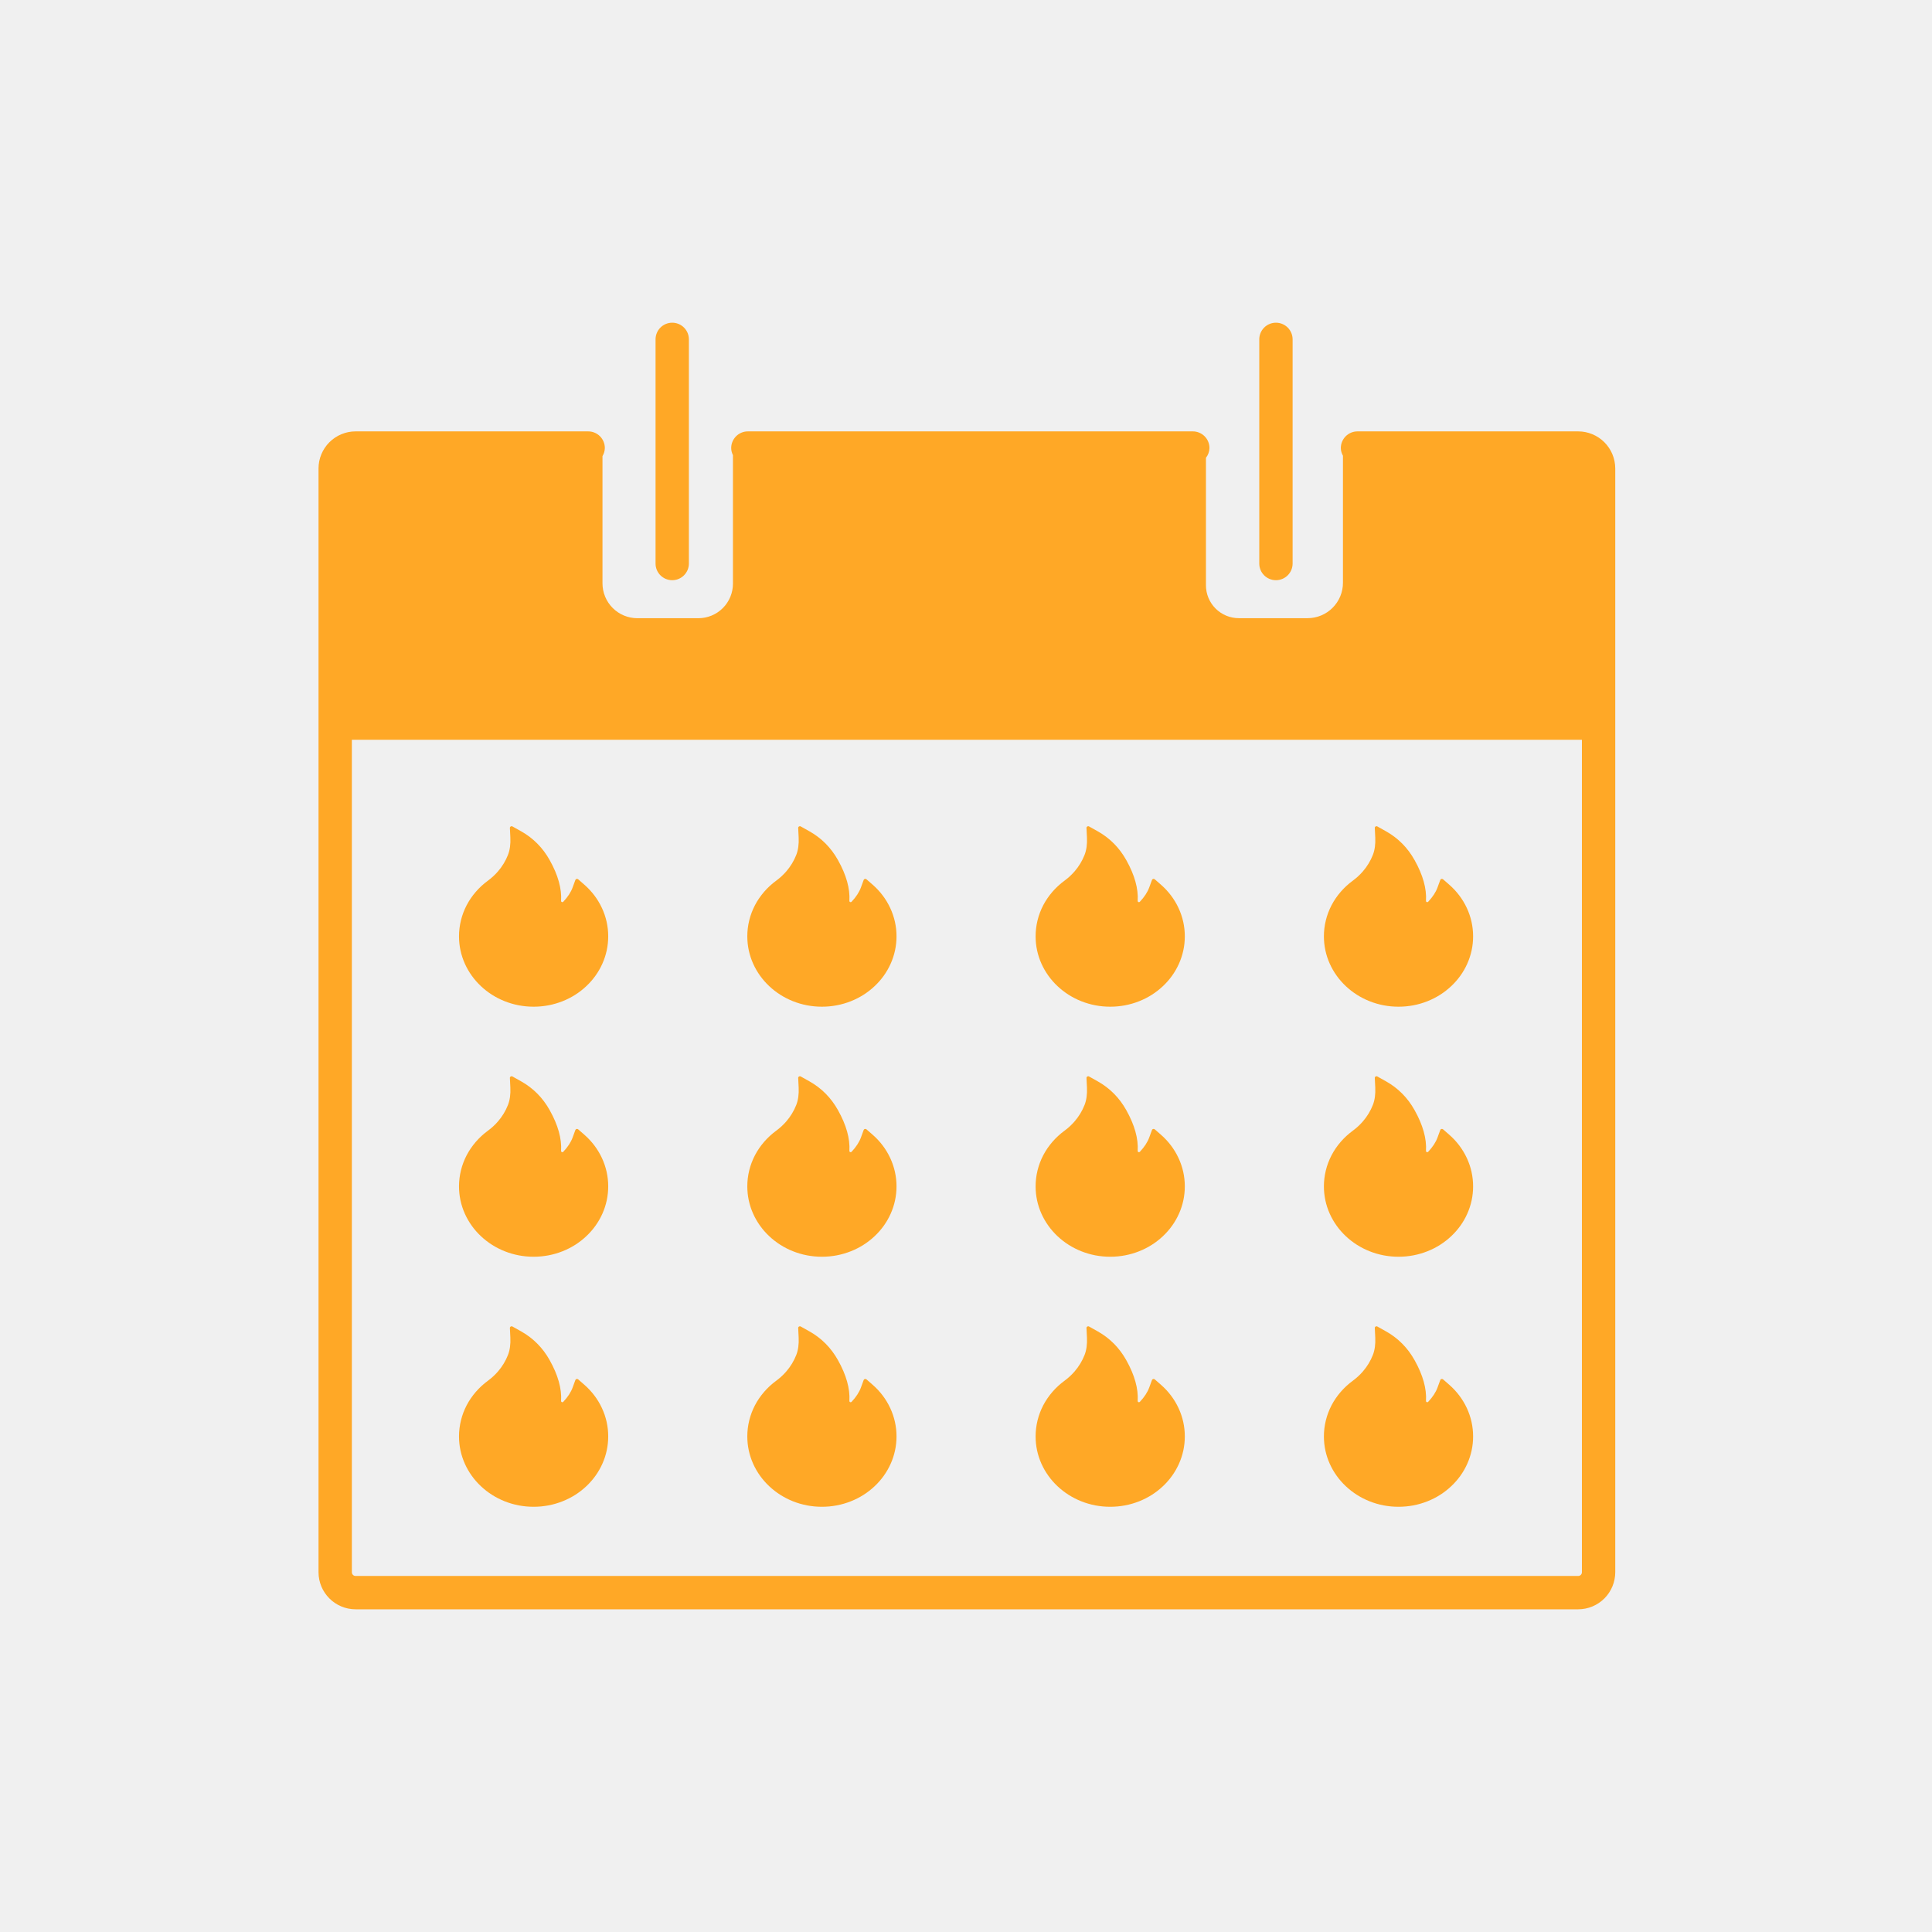
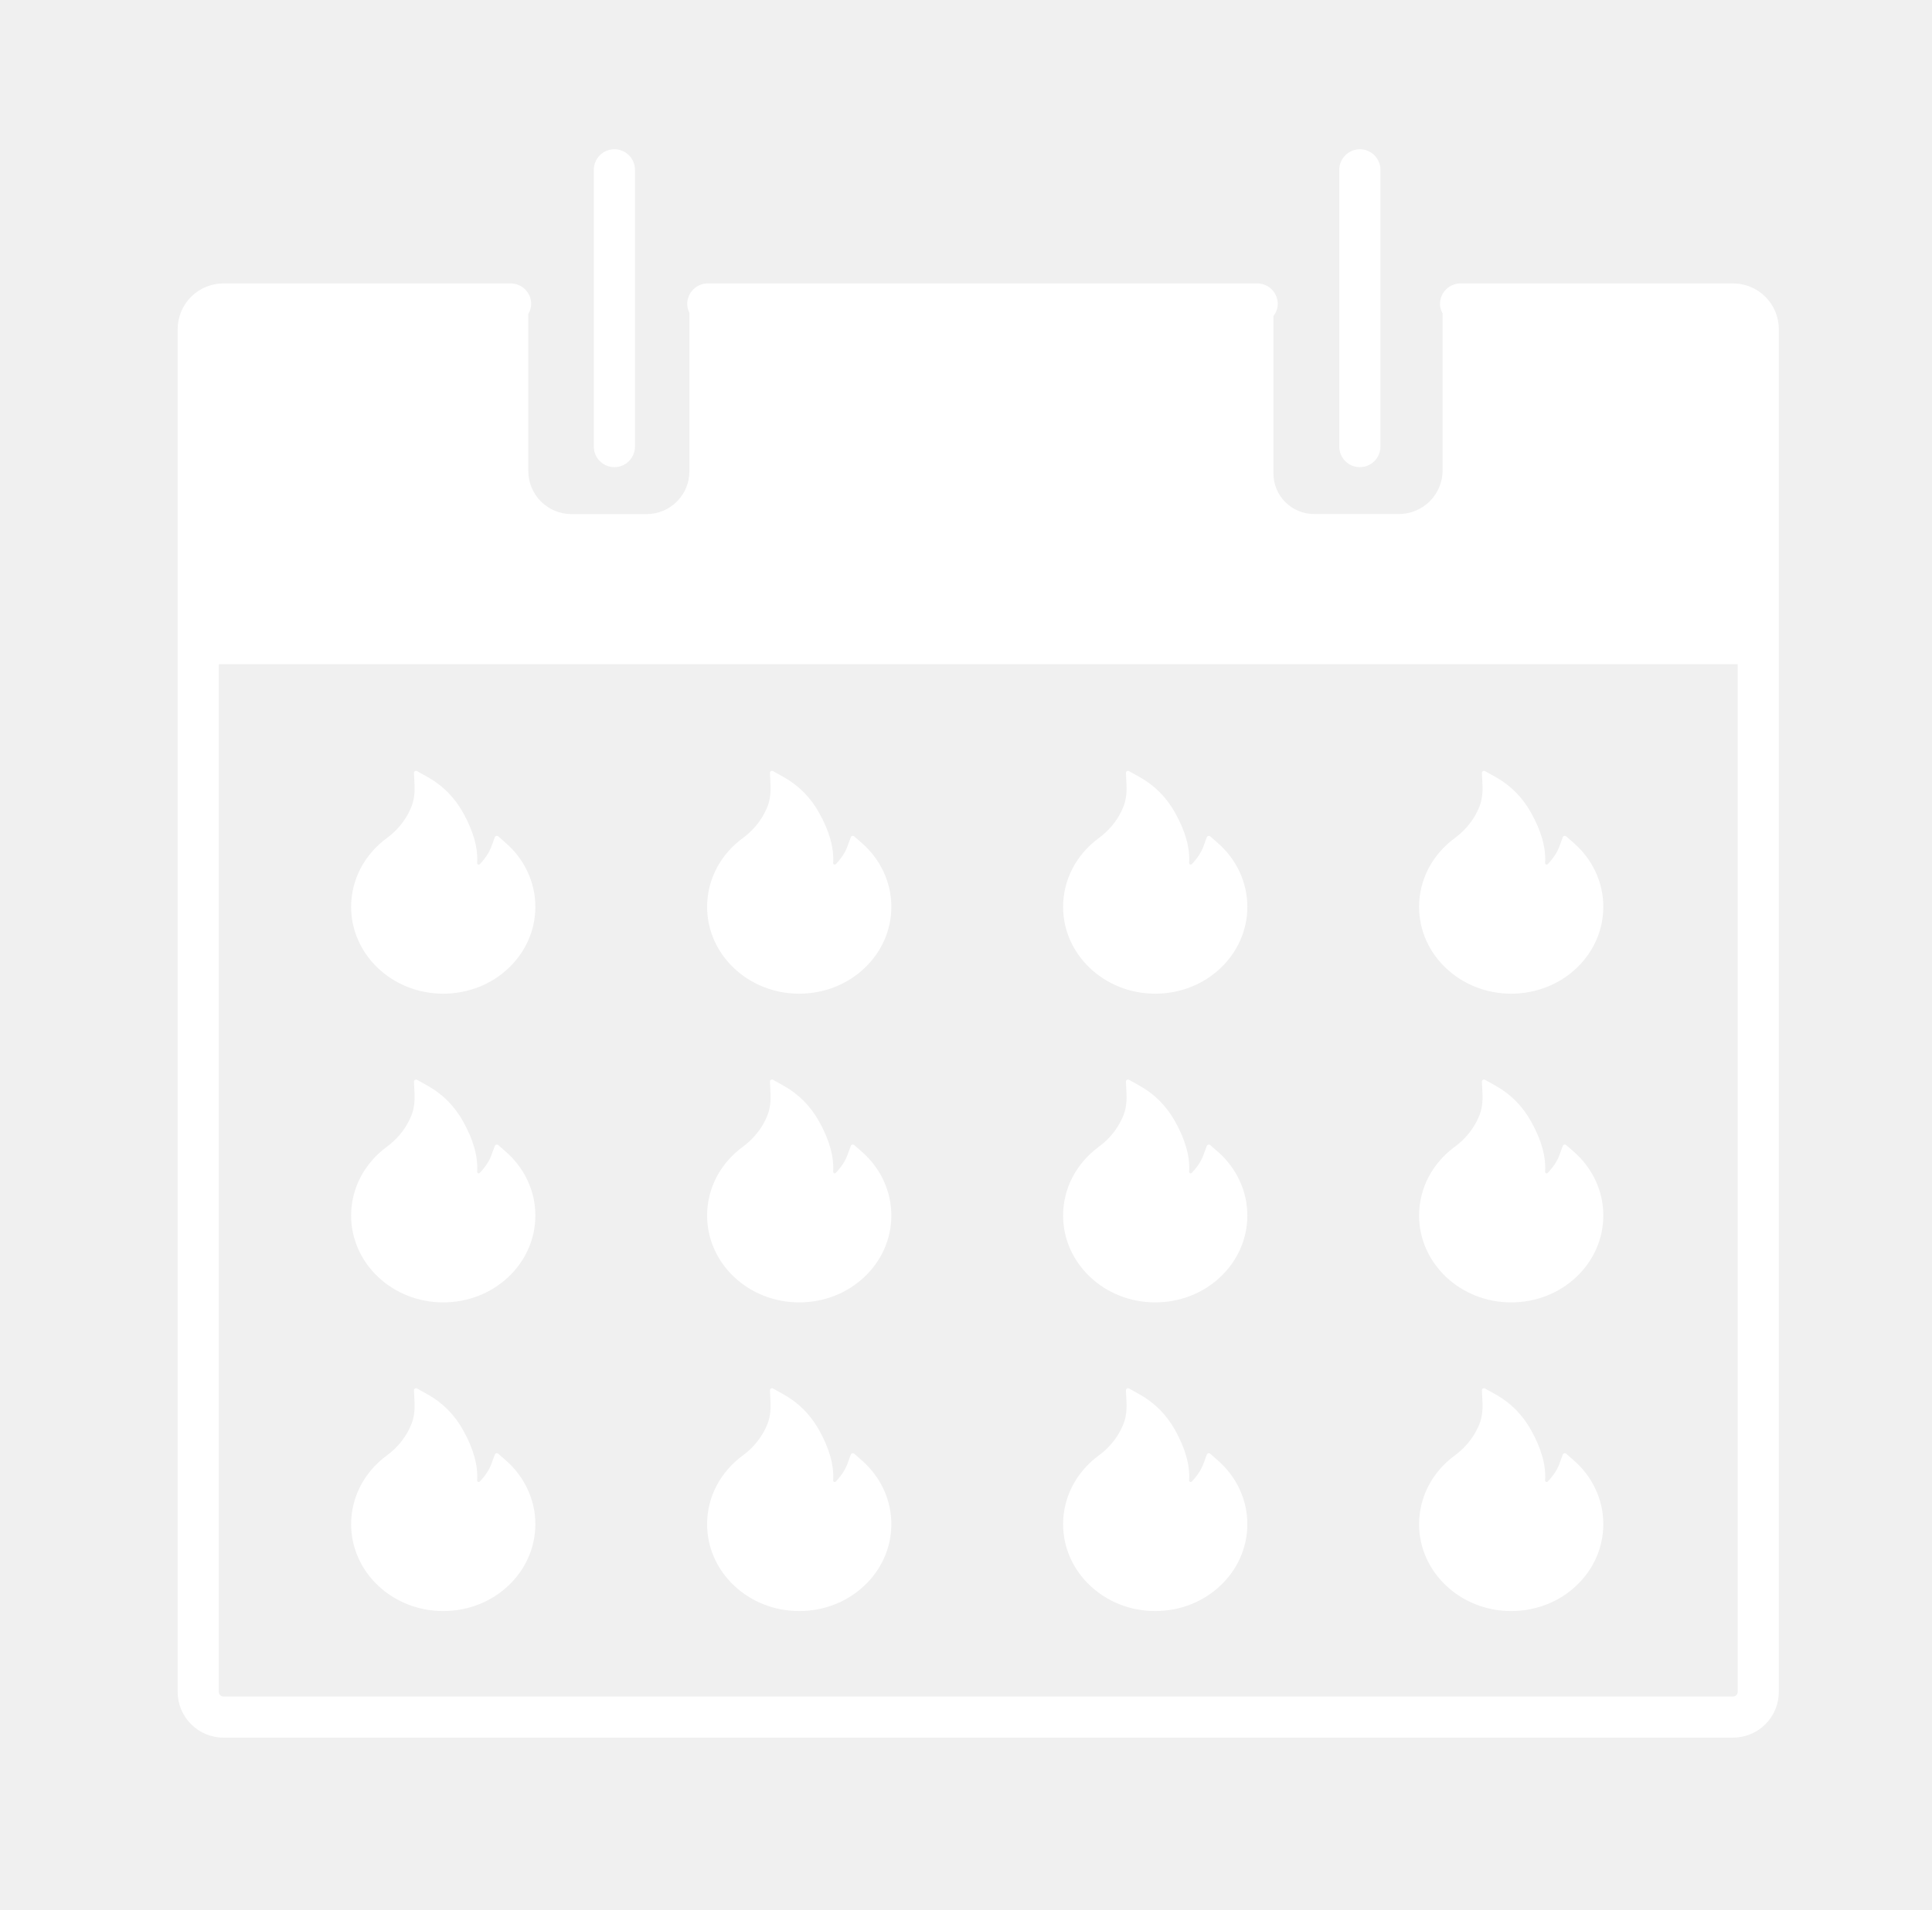
- <svg xmlns="http://www.w3.org/2000/svg" width="1389" height="1389" viewBox="0 0 1389 1389" fill="none">
-   <path d="M432.715 652.725C429.757 646.388 425.457 640.7 420.083 636.017L415.649 632.144C415.499 632.016 415.317 631.926 415.121 631.88C414.925 631.834 414.721 631.835 414.525 631.882C414.329 631.93 414.149 632.022 414 632.151C413.85 632.28 413.736 632.442 413.668 632.623L411.687 638.033C410.453 641.427 408.183 644.893 404.968 648.301C404.754 648.519 404.511 648.577 404.343 648.591C404.175 648.606 403.916 648.577 403.688 648.374C403.474 648.2 403.368 647.939 403.383 647.678C403.947 638.946 401.204 629.098 395.201 618.38C390.233 609.475 383.331 602.528 374.706 597.684L368.413 594.159C367.591 593.695 366.539 594.304 366.585 595.218L366.92 602.18C367.149 606.937 366.57 611.143 365.198 614.638C363.522 618.917 361.115 622.891 358.037 626.459C355.895 628.938 353.467 631.181 350.799 633.145C344.373 637.847 339.149 643.871 335.516 650.767C331.892 657.723 330.004 665.381 330 673.146C330 679.992 331.417 686.62 334.221 692.871C336.928 698.889 340.835 704.351 345.725 708.955C350.662 713.596 356.391 717.251 362.776 719.789C369.389 722.429 376.398 723.763 383.635 723.763C390.873 723.763 397.882 722.429 404.495 719.804C410.864 717.281 416.655 713.601 421.546 708.97C426.483 704.329 430.353 698.904 433.05 692.885C435.85 686.651 437.286 679.94 437.271 673.16C437.271 666.083 435.747 659.208 432.715 652.725V652.725Z" fill="#FFA826" />
-   <path d="M639.986 652.725C637.028 646.388 632.728 640.7 627.354 636.017L622.92 632.144C622.77 632.016 622.588 631.926 622.392 631.88C622.196 631.834 621.992 631.835 621.796 631.882C621.6 631.93 621.42 632.022 621.271 632.151C621.121 632.28 621.007 632.442 620.939 632.623L618.958 638.033C617.724 641.427 615.454 644.893 612.239 648.301C612.025 648.519 611.782 648.577 611.614 648.591C611.446 648.606 611.187 648.577 610.959 648.374C610.745 648.2 610.639 647.939 610.654 647.678C611.218 638.946 608.475 629.098 602.472 618.38C597.504 609.475 590.602 602.528 581.977 597.684L575.684 594.159C574.862 593.695 573.81 594.304 573.856 595.218L574.191 602.18C574.42 606.937 573.841 611.143 572.469 614.638C570.793 618.917 568.386 622.891 565.308 626.459C563.166 628.938 560.738 631.181 558.07 633.145C551.644 637.847 546.42 643.871 542.787 650.767C539.163 657.723 537.275 665.381 537.271 673.146C537.271 679.992 538.688 686.62 541.492 692.871C544.199 698.889 548.106 704.351 552.996 708.955C557.933 713.596 563.662 717.251 570.047 719.789C576.66 722.429 583.669 723.763 590.906 723.763C598.144 723.763 605.153 722.429 611.766 719.804C618.135 717.281 623.926 713.601 628.817 708.97C633.754 704.329 637.624 698.904 640.321 692.885C643.121 686.651 644.557 679.94 644.542 673.16C644.542 666.083 643.018 659.208 639.986 652.725V652.725Z" fill="#FFA826" />
-   <path d="M847.257 652.725C844.299 646.388 839.999 640.7 834.625 636.017L830.191 632.144C830.041 632.016 829.859 631.926 829.663 631.88C829.467 631.834 829.263 631.835 829.067 631.882C828.871 631.93 828.691 632.022 828.542 632.151C828.392 632.28 828.278 632.442 828.21 632.623L826.229 638.033C824.995 641.427 822.725 644.893 819.51 648.301C819.296 648.519 819.053 648.577 818.885 648.591C818.717 648.606 818.458 648.577 818.23 648.374C818.016 648.2 817.91 647.939 817.925 647.678C818.489 638.946 815.746 629.098 809.743 618.38C804.775 609.475 797.873 602.528 789.248 597.684L782.955 594.159C782.133 593.695 781.081 594.304 781.127 595.218L781.462 602.18C781.691 606.937 781.112 611.143 779.74 614.638C778.064 618.917 775.657 622.891 772.579 626.459C770.437 628.938 768.009 631.181 765.341 633.145C758.915 637.847 753.691 643.871 750.058 650.767C746.434 657.723 744.546 665.381 744.542 673.146C744.542 679.992 745.959 686.62 748.763 692.871C751.47 698.889 755.377 704.351 760.267 708.955C765.204 713.596 770.933 717.251 777.318 719.789C783.931 722.429 790.94 723.763 798.177 723.763C805.415 723.763 812.424 722.429 819.037 719.804C825.406 717.281 831.197 713.601 836.088 708.97C841.025 704.329 844.895 698.904 847.592 692.885C850.392 686.651 851.828 679.94 851.813 673.16C851.813 666.083 850.289 659.208 847.257 652.725V652.725Z" fill="#FFA826" />
-   <path d="M1054.53 652.725C1051.57 646.388 1047.27 640.7 1041.9 636.017L1037.46 632.144C1037.31 632.016 1037.13 631.926 1036.93 631.88C1036.74 631.834 1036.53 631.835 1036.34 631.882C1036.14 631.93 1035.96 632.022 1035.81 632.151C1035.66 632.28 1035.55 632.442 1035.48 632.623L1033.5 638.033C1032.27 641.427 1030 644.893 1026.78 648.301C1026.57 648.519 1026.32 648.577 1026.16 648.591C1025.99 648.606 1025.73 648.577 1025.5 648.374C1025.29 648.2 1025.18 647.939 1025.2 647.678C1025.76 638.946 1023.02 629.098 1017.01 618.38C1012.05 609.475 1005.14 602.528 996.519 597.684L990.226 594.159C989.404 593.695 988.352 594.304 988.398 595.218L988.733 602.18C988.962 606.937 988.383 611.143 987.011 614.638C985.335 618.917 982.928 622.891 979.85 626.459C977.708 628.938 975.28 631.181 972.612 633.145C966.186 637.847 960.962 643.871 957.329 650.767C953.705 657.723 951.817 665.381 951.813 673.146C951.813 679.992 953.23 686.62 956.034 692.871C958.741 698.889 962.648 704.351 967.538 708.955C972.475 713.596 978.204 717.251 984.589 719.789C991.202 722.429 998.211 723.763 1005.45 723.763C1012.69 723.763 1019.7 722.429 1026.31 719.804C1032.68 717.281 1038.47 713.601 1043.36 708.97C1048.3 704.329 1052.17 698.904 1054.86 692.885C1057.66 686.651 1059.1 679.94 1059.08 673.16C1059.08 666.083 1057.56 659.208 1054.53 652.725V652.725Z" fill="#FFA826" />
-   <path d="M432.715 832.488C429.757 826.151 425.457 820.463 420.083 815.78L415.649 811.908C415.499 811.78 415.317 811.689 415.121 811.643C414.925 811.598 414.721 811.598 414.525 811.646C414.329 811.693 414.149 811.785 414 811.914C413.85 812.043 413.736 812.205 413.668 812.386L411.687 817.796C410.453 821.19 408.183 824.656 404.968 828.065C404.754 828.282 404.511 828.34 404.343 828.355C404.175 828.369 403.916 828.34 403.688 828.137C403.474 827.963 403.368 827.702 403.383 827.441C403.947 818.71 401.204 808.862 395.201 798.144C390.233 789.238 383.331 782.291 374.706 777.447L368.413 773.923C367.591 773.459 366.539 774.068 366.585 774.981L366.92 781.943C367.149 786.7 366.57 790.906 365.198 794.402C363.522 798.68 361.115 802.654 358.037 806.222C355.895 808.702 353.467 810.944 350.799 812.908C344.373 817.61 339.149 823.634 335.516 830.53C331.892 837.486 330.004 845.145 330 852.909C330 859.755 331.417 866.383 334.221 872.634C336.928 878.653 340.835 884.115 345.725 888.718C350.662 893.36 356.391 897.015 362.776 899.553C369.389 902.192 376.398 903.527 383.635 903.527C390.873 903.527 397.882 902.192 404.495 899.567C410.864 897.044 416.655 893.364 421.546 888.733C426.483 884.092 430.353 878.668 433.05 872.649C435.85 866.415 437.286 859.703 437.271 852.924C437.271 845.846 435.747 838.971 432.715 832.488V832.488Z" fill="#FFA826" />
-   <path d="M639.986 832.488C637.028 826.151 632.728 820.463 627.354 815.78L622.92 811.908C622.77 811.78 622.588 811.689 622.392 811.643C622.196 811.598 621.992 811.598 621.796 811.646C621.6 811.693 621.42 811.785 621.271 811.914C621.121 812.043 621.007 812.205 620.939 812.386L618.958 817.796C617.724 821.19 615.454 824.656 612.239 828.065C612.025 828.282 611.782 828.34 611.614 828.355C611.446 828.369 611.187 828.34 610.959 828.137C610.745 827.963 610.639 827.702 610.654 827.441C611.218 818.71 608.475 808.862 602.472 798.144C597.504 789.238 590.602 782.291 581.977 777.447L575.684 773.923C574.862 773.459 573.81 774.068 573.856 774.981L574.191 781.943C574.42 786.7 573.841 790.906 572.469 794.402C570.793 798.68 568.386 802.654 565.308 806.222C563.166 808.702 560.738 810.944 558.07 812.908C551.644 817.61 546.42 823.634 542.787 830.53C539.163 837.486 537.275 845.145 537.271 852.909C537.271 859.755 538.688 866.383 541.492 872.634C544.199 878.653 548.106 884.115 552.996 888.718C557.933 893.36 563.662 897.015 570.047 899.553C576.66 902.192 583.669 903.527 590.906 903.527C598.144 903.527 605.153 902.192 611.766 899.567C618.135 897.044 623.926 893.364 628.817 888.733C633.754 884.092 637.624 878.668 640.321 872.649C643.121 866.415 644.557 859.703 644.542 852.924C644.542 845.846 643.018 838.971 639.986 832.488V832.488Z" fill="#FFA826" />
-   <path d="M847.257 832.488C844.299 826.151 839.999 820.463 834.625 815.78L830.191 811.908C830.041 811.78 829.859 811.689 829.663 811.643C829.467 811.598 829.263 811.598 829.067 811.646C828.871 811.693 828.691 811.785 828.542 811.914C828.392 812.043 828.278 812.205 828.21 812.386L826.229 817.796C824.995 821.19 822.725 824.656 819.51 828.065C819.296 828.282 819.053 828.34 818.885 828.355C818.717 828.369 818.458 828.34 818.23 828.137C818.016 827.963 817.91 827.702 817.925 827.441C818.489 818.71 815.746 808.862 809.743 798.144C804.775 789.238 797.873 782.291 789.248 777.447L782.955 773.923C782.133 773.459 781.081 774.068 781.127 774.981L781.462 781.943C781.691 786.7 781.112 790.906 779.74 794.402C778.064 798.68 775.657 802.654 772.579 806.222C770.437 808.702 768.009 810.944 765.341 812.908C758.915 817.61 753.691 823.634 750.058 830.53C746.434 837.486 744.546 845.145 744.542 852.909C744.542 859.755 745.959 866.383 748.763 872.634C751.47 878.653 755.377 884.115 760.267 888.718C765.204 893.36 770.933 897.015 777.318 899.553C783.931 902.192 790.94 903.527 798.177 903.527C805.415 903.527 812.424 902.192 819.037 899.567C825.406 897.044 831.197 893.364 836.088 888.733C841.025 884.092 844.895 878.668 847.592 872.649C850.392 866.415 851.828 859.703 851.813 852.924C851.813 845.846 850.289 838.971 847.257 832.488V832.488Z" fill="#FFA826" />
-   <path d="M1054.53 832.488C1051.57 826.151 1047.27 820.463 1041.9 815.78L1037.46 811.908C1037.31 811.78 1037.13 811.689 1036.93 811.643C1036.74 811.598 1036.53 811.598 1036.34 811.646C1036.14 811.693 1035.96 811.785 1035.81 811.914C1035.66 812.043 1035.55 812.205 1035.48 812.386L1033.5 817.796C1032.27 821.19 1030 824.656 1026.78 828.065C1026.57 828.282 1026.32 828.34 1026.16 828.355C1025.99 828.369 1025.73 828.34 1025.5 828.137C1025.29 827.963 1025.18 827.702 1025.2 827.441C1025.76 818.71 1023.02 808.862 1017.01 798.144C1012.05 789.238 1005.14 782.291 996.519 777.447L990.226 773.923C989.404 773.459 988.352 774.068 988.398 774.981L988.733 781.943C988.962 786.7 988.383 790.906 987.011 794.402C985.335 798.68 982.928 802.654 979.85 806.222C977.708 808.702 975.28 810.944 972.612 812.908C966.186 817.61 960.962 823.634 957.329 830.53C953.705 837.486 951.817 845.145 951.813 852.909C951.813 859.755 953.23 866.383 956.034 872.634C958.741 878.653 962.648 884.115 967.538 888.718C972.475 893.36 978.204 897.015 984.589 899.553C991.202 902.192 998.211 903.527 1005.45 903.527C1012.69 903.527 1019.7 902.192 1026.31 899.567C1032.68 897.044 1038.47 893.364 1043.36 888.733C1048.3 884.092 1052.17 878.668 1054.86 872.649C1057.66 866.415 1059.1 859.703 1059.08 852.924C1059.08 845.846 1057.56 838.971 1054.53 832.488V832.488Z" fill="#FFA826" />
-   <path d="M432.715 1012.25C429.757 1005.91 425.457 1000.23 420.083 995.543L415.649 991.671C415.499 991.543 415.317 991.452 415.121 991.407C414.925 991.361 414.721 991.362 414.525 991.409C414.329 991.456 414.149 991.548 414 991.678C413.85 991.807 413.736 991.969 413.668 992.149L411.687 997.559C410.453 1000.95 408.183 1004.42 404.968 1007.83C404.754 1008.05 404.511 1008.1 404.343 1008.12C404.175 1008.13 403.916 1008.1 403.688 1007.9C403.474 1007.73 403.368 1007.47 403.383 1007.2C403.947 998.473 401.204 988.625 395.201 977.907C390.233 969.002 383.331 962.055 374.706 957.21L368.413 953.686C367.591 953.222 366.539 953.831 366.585 954.745L366.92 961.706C367.149 966.464 366.57 970.67 365.198 974.165C363.522 978.444 361.115 982.418 358.037 985.985C355.895 988.465 353.467 990.708 350.799 992.672C344.373 997.373 339.149 1003.4 335.516 1010.29C331.892 1017.25 330.004 1024.91 330 1032.67C330 1039.52 331.417 1046.15 334.221 1052.4C336.928 1058.42 340.835 1063.88 345.725 1068.48C350.662 1073.12 356.391 1076.78 362.776 1079.32C369.389 1081.96 376.398 1083.29 383.635 1083.29C390.873 1083.29 397.882 1081.96 404.495 1079.33C410.864 1076.81 416.655 1073.13 421.546 1068.5C426.483 1063.86 430.353 1058.43 433.05 1052.41C435.85 1046.18 437.286 1039.47 437.271 1032.69C437.271 1025.61 435.747 1018.73 432.715 1012.25V1012.25Z" fill="#FFA826" />
-   <path d="M639.986 1012.25C637.028 1005.91 632.728 1000.23 627.354 995.543L622.92 991.671C622.77 991.543 622.588 991.452 622.392 991.407C622.196 991.361 621.992 991.362 621.796 991.409C621.6 991.456 621.42 991.548 621.271 991.678C621.121 991.807 621.007 991.969 620.939 992.149L618.958 997.559C617.724 1000.95 615.454 1004.42 612.239 1007.83C612.025 1008.05 611.782 1008.1 611.614 1008.12C611.446 1008.13 611.187 1008.1 610.959 1007.9C610.745 1007.73 610.639 1007.47 610.654 1007.2C611.218 998.473 608.475 988.625 602.472 977.907C597.504 969.002 590.602 962.055 581.977 957.21L575.684 953.686C574.862 953.222 573.81 953.831 573.856 954.745L574.191 961.706C574.42 966.464 573.841 970.67 572.469 974.165C570.793 978.444 568.386 982.418 565.308 985.985C563.166 988.465 560.738 990.708 558.07 992.672C551.644 997.373 546.42 1003.4 542.787 1010.29C539.163 1017.25 537.275 1024.91 537.271 1032.67C537.271 1039.52 538.688 1046.15 541.492 1052.4C544.199 1058.42 548.106 1063.88 552.996 1068.48C557.933 1073.12 563.662 1076.78 570.047 1079.32C576.66 1081.96 583.669 1083.29 590.906 1083.29C598.144 1083.29 605.153 1081.96 611.766 1079.33C618.135 1076.81 623.926 1073.13 628.817 1068.5C633.754 1063.86 637.624 1058.43 640.321 1052.41C643.121 1046.18 644.557 1039.47 644.542 1032.69C644.542 1025.61 643.018 1018.73 639.986 1012.25V1012.25Z" fill="#FFA826" />
-   <path d="M847.257 1012.25C844.299 1005.91 839.999 1000.23 834.625 995.543L830.191 991.671C830.041 991.543 829.859 991.452 829.663 991.407C829.467 991.361 829.263 991.362 829.067 991.409C828.871 991.456 828.691 991.548 828.542 991.678C828.392 991.807 828.278 991.969 828.21 992.149L826.229 997.559C824.995 1000.95 822.725 1004.42 819.51 1007.83C819.296 1008.05 819.053 1008.1 818.885 1008.12C818.717 1008.13 818.458 1008.1 818.23 1007.9C818.016 1007.73 817.91 1007.47 817.925 1007.2C818.489 998.473 815.746 988.625 809.743 977.907C804.775 969.002 797.873 962.055 789.248 957.21L782.955 953.686C782.133 953.222 781.081 953.831 781.127 954.745L781.462 961.706C781.691 966.464 781.112 970.67 779.74 974.165C778.064 978.444 775.657 982.418 772.579 985.985C770.437 988.465 768.009 990.708 765.341 992.672C758.915 997.373 753.691 1003.4 750.058 1010.29C746.434 1017.25 744.546 1024.91 744.542 1032.67C744.542 1039.52 745.959 1046.15 748.763 1052.4C751.47 1058.42 755.377 1063.88 760.267 1068.48C765.204 1073.12 770.933 1076.78 777.318 1079.32C783.931 1081.96 790.94 1083.29 798.177 1083.29C805.415 1083.29 812.424 1081.96 819.037 1079.33C825.406 1076.81 831.197 1073.13 836.088 1068.5C841.025 1063.86 844.895 1058.43 847.592 1052.41C850.392 1046.18 851.828 1039.47 851.813 1032.69C851.813 1025.61 850.289 1018.73 847.257 1012.25V1012.25Z" fill="#FFA826" />
-   <path d="M1054.53 1012.25C1051.57 1005.91 1047.27 1000.23 1041.9 995.543L1037.46 991.671C1037.31 991.543 1037.13 991.452 1036.93 991.407C1036.74 991.361 1036.53 991.362 1036.34 991.409C1036.14 991.456 1035.96 991.548 1035.81 991.678C1035.66 991.807 1035.55 991.969 1035.48 992.149L1033.5 997.559C1032.27 1000.95 1030 1004.42 1026.78 1007.83C1026.57 1008.05 1026.32 1008.1 1026.16 1008.12C1025.99 1008.13 1025.73 1008.1 1025.5 1007.9C1025.29 1007.73 1025.18 1007.47 1025.2 1007.2C1025.76 998.473 1023.02 988.625 1017.01 977.907C1012.05 969.002 1005.14 962.055 996.519 957.21L990.226 953.686C989.404 953.222 988.352 953.831 988.398 954.745L988.733 961.706C988.962 966.464 988.383 970.67 987.011 974.165C985.335 978.444 982.928 982.418 979.85 985.985C977.708 988.465 975.28 990.708 972.612 992.672C966.186 997.373 960.962 1003.4 957.329 1010.29C953.705 1017.25 951.817 1024.91 951.813 1032.67C951.813 1039.52 953.23 1046.15 956.034 1052.4C958.741 1058.42 962.648 1063.88 967.538 1068.48C972.475 1073.12 978.204 1076.78 984.589 1079.32C991.202 1081.96 998.211 1083.29 1005.45 1083.29C1012.69 1083.29 1019.7 1081.96 1026.31 1079.33C1032.68 1076.81 1038.47 1073.13 1043.36 1068.5C1048.3 1063.86 1052.17 1058.43 1054.86 1052.41C1057.66 1046.18 1059.1 1039.47 1059.08 1032.69C1059.08 1025.61 1057.56 1018.73 1054.53 1012.25V1012.25Z" fill="#FFA826" />
-   <path d="M1134.65 310.141H975.96C972.782 310.141 969.734 311.403 967.486 313.651C965.239 315.898 963.976 318.946 963.976 322.124C963.976 324.166 964.621 325.993 965.508 327.659V418.96C965.512 422.306 964.855 425.62 963.576 428.712C962.297 431.804 960.421 434.614 958.055 436.98C955.689 439.346 952.88 441.222 949.788 442.5C946.696 443.779 943.382 444.436 940.036 444.432H890.651C887.546 444.432 884.471 443.821 881.602 442.632C878.734 441.444 876.127 439.702 873.931 437.507C871.736 435.311 869.994 432.705 868.806 429.836C867.618 426.967 867.006 423.893 867.006 420.787V329.137C868.591 327.138 869.478 324.675 869.532 322.124C869.535 320.549 869.228 318.99 868.627 317.534C868.026 316.079 867.143 314.756 866.03 313.643C864.916 312.529 863.594 311.647 862.138 311.046C860.683 310.445 859.123 310.137 857.548 310.141H537.672C534.494 310.141 531.446 311.403 529.198 313.651C526.951 315.898 525.688 318.946 525.688 322.124C525.688 323.978 526.199 325.671 526.951 327.256V419.605C526.951 422.869 526.308 426.101 525.059 429.116C523.81 432.132 521.979 434.872 519.672 437.18C517.364 439.487 514.624 441.318 511.608 442.567C508.593 443.816 505.361 444.459 502.097 444.459H458.247C451.591 444.459 445.208 441.815 440.502 437.109C435.795 432.402 433.151 426.019 433.151 419.363V327.928C434.218 326.177 434.802 324.174 434.844 322.124C434.847 320.549 434.54 318.99 433.939 317.534C433.338 316.079 432.455 314.756 431.342 313.643C430.228 312.529 428.906 311.647 427.45 311.046C425.995 310.445 424.435 310.137 422.86 310.141H255.654C248.592 310.148 241.82 312.954 236.824 317.946C231.828 322.937 229.014 329.706 229 336.768V1130.32C229 1145.04 240.957 1157 255.654 1157H1134.65C1141.72 1156.99 1148.49 1154.17 1153.48 1149.17C1158.47 1144.16 1161.28 1137.39 1161.28 1130.32V336.768C1161.26 329.71 1158.45 322.946 1153.46 317.955C1148.47 312.965 1141.71 310.155 1134.65 310.141V310.141ZM1134.65 1133.03H255.654C255.299 1133.03 254.947 1132.96 254.62 1132.83C254.292 1132.69 253.994 1132.49 253.745 1132.24C253.495 1131.98 253.297 1131.68 253.164 1131.36C253.031 1131.03 252.964 1130.67 252.967 1130.32V531.864H1137.31V1130.29C1137.32 1130.65 1137.25 1131 1137.12 1131.33C1136.99 1131.66 1136.8 1131.96 1136.55 1132.22C1136.3 1132.47 1136.01 1132.68 1135.68 1132.82C1135.35 1132.96 1135 1133.03 1134.65 1133.03V1133.03Z" fill="#FFA826" />
-   <path d="M483.289 417.128C489.899 417.128 495.272 411.754 495.272 405.144V243.984C495.272 242.41 494.962 240.852 494.36 239.398C493.758 237.944 492.875 236.623 491.762 235.51C490.65 234.397 489.329 233.514 487.875 232.912C486.421 232.31 484.862 232 483.289 232C481.715 232 480.157 232.31 478.703 232.912C477.249 233.514 475.928 234.397 474.815 235.51C473.702 236.623 472.82 237.944 472.217 239.398C471.615 240.852 471.305 242.41 471.305 243.984V405.171C471.305 411.781 476.679 417.128 483.289 417.128V417.128ZM917.332 417.128C923.942 417.128 929.315 411.754 929.315 405.144V243.984C929.315 242.41 929.005 240.852 928.403 239.398C927.801 237.944 926.918 236.623 925.805 235.51C924.693 234.397 923.372 233.514 921.918 232.912C920.464 232.31 918.905 232 917.332 232C915.758 232 914.2 232.31 912.746 232.912C911.292 233.514 909.971 234.397 908.858 235.51C907.745 236.623 906.863 237.944 906.26 239.398C905.658 240.852 905.348 242.41 905.348 243.984V405.171C905.348 411.781 910.695 417.128 917.332 417.128V417.128Z" fill="#FFA826" />
+ <svg xmlns="http://www.w3.org/2000/svg" width="87" height="86" viewBox="0 0 87 86" fill="none">
+   <path d="M23.755 39.261C23.527 38.771 23.194 38.331 22.778 37.969L22.436 37.669C22.424 37.66 22.41 37.653 22.395 37.649C22.38 37.645 22.364 37.645 22.349 37.649C22.333 37.653 22.32 37.66 22.308 37.67C22.296 37.68 22.288 37.692 22.282 37.706L22.129 38.125C22.034 38.387 21.858 38.655 21.609 38.919C21.593 38.936 21.574 38.94 21.561 38.941C21.548 38.943 21.528 38.94 21.51 38.925C21.494 38.911 21.486 38.891 21.487 38.871C21.53 38.196 21.318 37.434 20.854 36.605C20.47 35.916 19.936 35.379 19.269 35.004L18.782 34.732C18.719 34.696 18.637 34.743 18.641 34.813L18.667 35.352C18.684 35.72 18.64 36.045 18.534 36.315C18.404 36.646 18.218 36.954 17.98 37.23C17.814 37.421 17.626 37.595 17.42 37.747C16.923 38.11 16.519 38.576 16.238 39.11C15.958 39.648 15.812 40.24 15.811 40.84C15.811 41.37 15.921 41.883 16.138 42.366C16.347 42.831 16.649 43.254 17.027 43.61C17.409 43.969 17.852 44.252 18.346 44.448C18.858 44.652 19.4 44.755 19.959 44.755C20.519 44.755 21.061 44.652 21.573 44.449C22.065 44.254 22.513 43.969 22.892 43.611C23.273 43.252 23.573 42.833 23.781 42.367C23.998 41.885 24.109 41.366 24.108 40.842C24.108 40.294 23.99 39.763 23.755 39.261V39.261Z" fill="white" />
+   <path d="M39.786 39.261C39.557 38.771 39.224 38.331 38.809 37.969L38.466 37.669C38.454 37.66 38.44 37.653 38.425 37.649C38.41 37.645 38.394 37.645 38.379 37.649C38.364 37.653 38.35 37.66 38.338 37.67C38.327 37.68 38.318 37.692 38.313 37.706L38.159 38.125C38.064 38.387 37.888 38.655 37.64 38.919C37.623 38.936 37.604 38.94 37.591 38.941C37.578 38.943 37.558 38.94 37.541 38.925C37.524 38.911 37.516 38.891 37.517 38.871C37.561 38.196 37.349 37.434 36.884 36.605C36.5 35.916 35.966 35.379 35.299 35.004L34.812 34.732C34.749 34.696 34.667 34.743 34.671 34.813L34.697 35.352C34.715 35.72 34.67 36.045 34.564 36.315C34.434 36.646 34.248 36.954 34.01 37.23C33.844 37.421 33.657 37.595 33.45 37.747C32.953 38.11 32.549 38.576 32.268 39.11C31.988 39.648 31.842 40.24 31.842 40.84C31.842 41.37 31.951 41.883 32.168 42.366C32.377 42.831 32.679 43.254 33.058 43.61C33.44 43.969 33.883 44.252 34.377 44.448C34.888 44.652 35.43 44.755 35.99 44.755C36.55 44.755 37.092 44.652 37.603 44.449C38.096 44.254 38.544 43.969 38.922 43.611C39.304 43.252 39.603 42.833 39.812 42.367C40.028 41.885 40.139 41.366 40.138 40.842C40.138 40.294 40.02 39.763 39.786 39.261V39.261Z" fill="white" />
+   <path d="M55.817 39.261C55.588 38.771 55.255 38.331 54.84 37.969L54.497 37.669C54.485 37.66 54.471 37.653 54.456 37.649C54.441 37.645 54.425 37.645 54.41 37.649C54.395 37.653 54.381 37.66 54.369 37.67C54.358 37.68 54.349 37.692 54.344 37.706L54.19 38.125C54.095 38.387 53.919 38.655 53.671 38.919C53.654 38.936 53.635 38.94 53.622 38.941C53.609 38.943 53.589 38.94 53.572 38.925C53.555 38.911 53.547 38.891 53.548 38.871C53.592 38.196 53.38 37.434 52.915 36.605C52.531 35.916 51.997 35.379 51.33 35.004L50.843 34.732C50.78 34.696 50.699 34.743 50.702 34.813L50.728 35.352C50.746 35.72 50.701 36.045 50.595 36.315C50.465 36.646 50.279 36.954 50.041 37.23C49.875 37.421 49.688 37.595 49.481 37.747C48.984 38.11 48.58 38.576 48.299 39.11C48.019 39.648 47.873 40.24 47.873 40.84C47.873 41.37 47.982 41.883 48.199 42.366C48.408 42.831 48.711 43.254 49.089 43.61C49.471 43.969 49.914 44.252 50.407 44.448C50.919 44.652 51.461 44.755 52.021 44.755C52.581 44.755 53.123 44.652 53.634 44.449C54.127 44.254 54.575 43.969 54.953 43.611C55.335 43.252 55.634 42.833 55.843 42.367C56.059 41.885 56.17 41.366 56.169 40.842C56.169 40.294 56.051 39.763 55.817 39.261V39.261Z" fill="white" />
+   <path d="M71.847 39.261C71.618 38.771 71.286 38.331 70.87 37.969L70.527 37.669C70.515 37.66 70.501 37.653 70.486 37.649C70.471 37.645 70.455 37.645 70.44 37.649C70.425 37.653 70.411 37.66 70.4 37.67C70.388 37.68 70.379 37.692 70.374 37.706L70.221 38.125C70.125 38.387 69.95 38.655 69.701 38.919C69.684 38.936 69.666 38.94 69.653 38.941C69.64 38.943 69.62 38.94 69.602 38.925C69.585 38.911 69.577 38.891 69.578 38.871C69.622 38.196 69.41 37.434 68.945 36.605C68.561 35.916 68.028 35.379 67.361 35.004L66.874 34.732C66.81 34.696 66.729 34.743 66.732 34.813L66.758 35.352C66.776 35.72 66.731 36.045 66.625 36.315C66.496 36.646 66.309 36.954 66.071 37.23C65.906 37.421 65.718 37.595 65.511 37.747C65.014 38.11 64.61 38.576 64.329 39.11C64.049 39.648 63.903 40.24 63.903 40.84C63.903 41.37 64.012 41.883 64.229 42.366C64.439 42.831 64.741 43.254 65.119 43.61C65.501 43.969 65.944 44.252 66.438 44.448C66.949 44.652 67.491 44.755 68.051 44.755C68.611 44.755 69.153 44.652 69.664 44.449C70.157 44.254 70.605 43.969 70.983 43.611C71.365 43.252 71.664 42.833 71.873 42.367C72.089 41.885 72.2 41.366 72.199 40.842C72.199 40.294 72.082 39.763 71.847 39.261V39.261Z" fill="white" />
+   <path d="M23.755 53.165C23.527 52.675 23.194 52.235 22.778 51.872L22.436 51.573C22.424 51.563 22.41 51.556 22.395 51.553C22.38 51.549 22.364 51.549 22.349 51.553C22.333 51.556 22.32 51.563 22.308 51.573C22.296 51.583 22.288 51.596 22.282 51.61L22.129 52.028C22.034 52.291 21.858 52.559 21.609 52.822C21.593 52.839 21.574 52.844 21.561 52.845C21.548 52.846 21.528 52.844 21.51 52.828C21.494 52.815 21.486 52.794 21.487 52.774C21.53 52.099 21.318 51.337 20.854 50.508C20.47 49.82 19.936 49.282 19.269 48.908L18.782 48.635C18.719 48.599 18.637 48.646 18.641 48.717L18.667 49.255C18.684 49.623 18.64 49.949 18.534 50.219C18.404 50.55 18.218 50.857 17.98 51.133C17.814 51.325 17.626 51.498 17.42 51.65C16.923 52.014 16.519 52.48 16.238 53.013C15.958 53.551 15.812 54.144 15.811 54.744C15.811 55.273 15.921 55.786 16.138 56.27C16.347 56.735 16.649 57.157 17.027 57.514C17.409 57.873 17.852 58.155 18.346 58.352C18.858 58.556 19.4 58.659 19.959 58.659C20.519 58.659 21.061 58.556 21.573 58.353C22.065 58.157 22.513 57.873 22.892 57.515C23.273 57.156 23.573 56.736 23.781 56.271C23.998 55.789 24.109 55.27 24.108 54.745C24.108 54.198 23.99 53.666 23.755 53.165V53.165Z" fill="white" />
+   <path d="M39.786 53.165C39.557 52.675 39.224 52.235 38.809 51.872L38.466 51.573C38.454 51.563 38.44 51.556 38.425 51.553C38.41 51.549 38.394 51.549 38.379 51.553C38.364 51.556 38.35 51.563 38.338 51.573C38.327 51.583 38.318 51.596 38.313 51.61L38.159 52.028C38.064 52.291 37.888 52.559 37.64 52.822C37.623 52.839 37.604 52.844 37.591 52.845C37.578 52.846 37.558 52.844 37.541 52.828C37.524 52.815 37.516 52.794 37.517 52.774C37.561 52.099 37.349 51.337 36.884 50.508C36.5 49.82 35.966 49.282 35.299 48.908L34.812 48.635C34.749 48.599 34.667 48.646 34.671 48.717L34.697 49.255C34.715 49.623 34.67 49.949 34.564 50.219C34.434 50.55 34.248 50.857 34.01 51.133C33.844 51.325 33.657 51.498 33.45 51.65C32.953 52.014 32.549 52.48 32.268 53.013C31.988 53.551 31.842 54.144 31.842 54.744C31.842 55.273 31.951 55.786 32.168 56.27C32.377 56.735 32.679 57.157 33.058 57.514C33.44 57.873 33.883 58.155 34.377 58.352C34.888 58.556 35.43 58.659 35.99 58.659C36.55 58.659 37.092 58.556 37.603 58.353C38.096 58.157 38.544 57.873 38.922 57.515C39.304 57.156 39.603 56.736 39.812 56.271C40.028 55.789 40.139 55.27 40.138 54.745C40.138 54.198 40.02 53.666 39.786 53.165V53.165Z" fill="white" />
+   <path d="M55.817 53.165C55.588 52.675 55.255 52.235 54.84 51.872L54.497 51.573C54.485 51.563 54.471 51.556 54.456 51.553C54.441 51.549 54.425 51.549 54.41 51.553C54.395 51.556 54.381 51.563 54.369 51.573C54.358 51.583 54.349 51.596 54.344 51.61L54.19 52.028C54.095 52.291 53.919 52.559 53.671 52.822C53.654 52.839 53.635 52.844 53.622 52.845C53.609 52.846 53.589 52.844 53.572 52.828C53.555 52.815 53.547 52.794 53.548 52.774C53.592 52.099 53.38 51.337 52.915 50.508C52.531 49.82 51.997 49.282 51.33 48.908L50.843 48.635C50.78 48.599 50.699 48.646 50.702 48.717L50.728 49.255C50.746 49.623 50.701 49.949 50.595 50.219C50.465 50.55 50.279 50.857 50.041 51.133C49.875 51.325 49.688 51.498 49.481 51.65C48.984 52.014 48.58 52.48 48.299 53.013C48.019 53.551 47.873 54.144 47.873 54.744C47.873 55.273 47.982 55.786 48.199 56.27C48.408 56.735 48.711 57.157 49.089 57.514C49.471 57.873 49.914 58.155 50.407 58.352C50.919 58.556 51.461 58.659 52.021 58.659C52.581 58.659 53.123 58.556 53.634 58.353C54.127 58.157 54.575 57.873 54.953 57.515C55.335 57.156 55.634 56.736 55.843 56.271C56.059 55.789 56.17 55.27 56.169 54.745C56.169 54.198 56.051 53.666 55.817 53.165V53.165Z" fill="white" />
+   <path d="M71.847 53.165C71.618 52.675 71.286 52.235 70.87 51.872L70.527 51.573C70.515 51.563 70.501 51.556 70.486 51.553C70.471 51.549 70.455 51.549 70.44 51.553C70.425 51.556 70.411 51.563 70.4 51.573C70.388 51.583 70.379 51.596 70.374 51.61L70.221 52.028C70.125 52.291 69.95 52.559 69.701 52.822C69.684 52.839 69.666 52.844 69.653 52.845C69.64 52.846 69.62 52.844 69.602 52.828C69.585 52.815 69.577 52.794 69.578 52.774C69.622 52.099 69.41 51.337 68.945 50.508C68.561 49.82 68.028 49.282 67.361 48.908L66.874 48.635C66.81 48.599 66.729 48.646 66.732 48.717L66.758 49.255C66.776 49.623 66.731 49.949 66.625 50.219C66.496 50.55 66.309 50.857 66.071 51.133C65.906 51.325 65.718 51.498 65.511 51.65C65.014 52.014 64.61 52.48 64.329 53.013C64.049 53.551 63.903 54.144 63.903 54.744C63.903 55.273 64.012 55.786 64.229 56.27C64.439 56.735 64.741 57.157 65.119 57.514C65.501 57.873 65.944 58.155 66.438 58.352C66.949 58.556 67.491 58.659 68.051 58.659C68.611 58.659 69.153 58.556 69.664 58.353C70.157 58.157 70.605 57.873 70.983 57.515C71.365 57.156 71.664 56.736 71.873 56.271C72.089 55.789 72.2 55.27 72.199 54.745C72.199 54.198 72.082 53.666 71.847 53.165V53.165Z" fill="white" />
+   <path d="M23.755 67.067C23.527 66.577 23.194 66.137 22.778 65.775L22.436 65.475C22.424 65.466 22.41 65.459 22.395 65.455C22.38 65.451 22.364 65.452 22.349 65.455C22.333 65.459 22.32 65.466 22.308 65.476C22.296 65.486 22.288 65.499 22.282 65.513L22.129 65.931C22.034 66.193 21.858 66.462 21.609 66.725C21.593 66.742 21.574 66.746 21.561 66.748C21.548 66.749 21.528 66.746 21.51 66.731C21.494 66.717 21.486 66.697 21.487 66.677C21.53 66.002 21.318 65.24 20.854 64.411C20.47 63.722 19.936 63.185 19.269 62.81L18.782 62.538C18.719 62.502 18.637 62.549 18.641 62.62L18.667 63.158C18.684 63.526 18.64 63.851 18.534 64.122C18.404 64.453 18.218 64.76 17.98 65.036C17.814 65.228 17.626 65.401 17.42 65.553C16.923 65.916 16.519 66.382 16.238 66.916C15.958 67.454 15.812 68.046 15.811 68.647C15.811 69.176 15.921 69.689 16.138 70.172C16.347 70.638 16.649 71.06 17.027 71.416C17.409 71.775 17.852 72.058 18.346 72.254C18.858 72.458 19.4 72.561 19.959 72.561C20.519 72.561 21.061 72.458 21.573 72.255C22.065 72.06 22.513 71.775 22.892 71.417C23.273 71.058 23.573 70.639 23.781 70.173C23.998 69.691 24.109 69.172 24.108 68.648C24.108 68.1 23.99 67.569 23.755 67.067V67.067Z" fill="white" />
+   <path d="M39.786 67.067C39.557 66.577 39.224 66.137 38.809 65.775L38.466 65.475C38.454 65.466 38.44 65.459 38.425 65.455C38.41 65.451 38.394 65.452 38.379 65.455C38.364 65.459 38.35 65.466 38.338 65.476C38.327 65.486 38.318 65.499 38.313 65.513L38.159 65.931C38.064 66.193 37.888 66.462 37.64 66.725C37.623 66.742 37.604 66.746 37.591 66.748C37.578 66.749 37.558 66.746 37.541 66.731C37.524 66.717 37.516 66.697 37.517 66.677C37.561 66.002 37.349 65.24 36.884 64.411C36.5 63.722 35.966 63.185 35.299 62.81L34.812 62.538C34.749 62.502 34.667 62.549 34.671 62.62L34.697 63.158C34.715 63.526 34.67 63.851 34.564 64.122C34.434 64.453 34.248 64.76 34.01 65.036C33.844 65.228 33.657 65.401 33.45 65.553C32.953 65.916 32.549 66.382 32.268 66.916C31.988 67.454 31.842 68.046 31.842 68.647C31.842 69.176 31.951 69.689 32.168 70.172C32.377 70.638 32.679 71.06 33.058 71.416C33.44 71.775 33.883 72.058 34.377 72.254C34.888 72.458 35.43 72.561 35.99 72.561C36.55 72.561 37.092 72.458 37.603 72.255C38.096 72.06 38.544 71.775 38.922 71.417C39.304 71.058 39.603 70.639 39.812 70.173C40.028 69.691 40.139 69.172 40.138 68.648C40.138 68.1 40.02 67.569 39.786 67.067V67.067Z" fill="white" />
+   <path d="M55.817 67.067C55.588 66.577 55.255 66.137 54.84 65.775L54.497 65.475C54.485 65.466 54.471 65.459 54.456 65.455C54.441 65.451 54.425 65.452 54.41 65.455C54.395 65.459 54.381 65.466 54.369 65.476C54.358 65.486 54.349 65.499 54.344 65.513L54.19 65.931C54.095 66.193 53.919 66.462 53.671 66.725C53.654 66.742 53.635 66.746 53.622 66.748C53.609 66.749 53.589 66.746 53.572 66.731C53.555 66.717 53.547 66.697 53.548 66.677C53.592 66.002 53.38 65.24 52.915 64.411C52.531 63.722 51.997 63.185 51.33 62.81L50.843 62.538C50.78 62.502 50.699 62.549 50.702 62.62L50.728 63.158C50.746 63.526 50.701 63.851 50.595 64.122C50.465 64.453 50.279 64.76 50.041 65.036C49.875 65.228 49.688 65.401 49.481 65.553C48.984 65.916 48.58 66.382 48.299 66.916C48.019 67.454 47.873 68.046 47.873 68.647C47.873 69.176 47.982 69.689 48.199 70.172C48.408 70.638 48.711 71.06 49.089 71.416C49.471 71.775 49.914 72.058 50.407 72.254C50.919 72.458 51.461 72.561 52.021 72.561C52.581 72.561 53.123 72.458 53.634 72.255C54.127 72.06 54.575 71.775 54.953 71.417C55.335 71.058 55.634 70.639 55.843 70.173C56.059 69.691 56.17 69.172 56.169 68.648C56.169 68.1 56.051 67.569 55.817 67.067V67.067Z" fill="white" />
+   <path d="M71.847 67.067C71.618 66.577 71.286 66.137 70.87 65.775L70.527 65.475C70.515 65.466 70.501 65.459 70.486 65.455C70.471 65.451 70.455 65.452 70.44 65.455C70.425 65.459 70.411 65.466 70.4 65.476C70.388 65.486 70.379 65.499 70.374 65.513L70.221 65.931C70.125 66.193 69.95 66.462 69.701 66.725C69.684 66.742 69.666 66.746 69.653 66.748C69.64 66.749 69.62 66.746 69.602 66.731C69.585 66.717 69.577 66.697 69.578 66.677C69.622 66.002 69.41 65.24 68.945 64.411C68.561 63.722 68.028 63.185 67.361 62.81L66.874 62.538C66.81 62.502 66.729 62.549 66.732 62.62L66.758 63.158C66.776 63.526 66.731 63.851 66.625 64.122C66.496 64.453 66.309 64.76 66.071 65.036C65.906 65.228 65.718 65.401 65.511 65.553C65.014 65.916 64.61 66.382 64.329 66.916C64.049 67.454 63.903 68.046 63.903 68.647C63.903 69.176 64.012 69.689 64.229 70.172C64.439 70.638 64.741 71.06 65.119 71.416C65.501 71.775 65.944 72.058 66.438 72.254C66.949 72.458 67.491 72.561 68.051 72.561C68.611 72.561 69.153 72.458 69.664 72.255C70.157 72.06 70.605 71.775 70.983 71.417C71.365 71.058 71.664 70.639 71.873 70.173C72.089 69.691 72.2 69.172 72.199 68.648C72.199 68.1 72.082 67.569 71.847 67.067V67.067Z" fill="white" />
+   <path d="M78.044 12.765H65.771C65.525 12.765 65.289 12.863 65.115 13.037C64.942 13.21 64.844 13.446 64.844 13.692C64.844 13.85 64.894 13.991 64.963 14.12V21.181C64.963 21.44 64.912 21.697 64.813 21.936C64.714 22.175 64.569 22.392 64.386 22.575C64.203 22.758 63.986 22.903 63.747 23.002C63.508 23.101 63.251 23.152 62.992 23.151H59.173C58.933 23.151 58.695 23.104 58.473 23.012C58.251 22.92 58.05 22.786 57.88 22.616C57.71 22.446 57.575 22.244 57.483 22.023C57.392 21.801 57.344 21.563 57.344 21.323V14.234C57.467 14.08 57.535 13.889 57.539 13.692C57.54 13.57 57.516 13.45 57.469 13.337C57.423 13.224 57.355 13.122 57.269 13.036C57.183 12.95 57.08 12.882 56.968 12.835C56.855 12.789 56.734 12.765 56.613 12.765H31.873C31.627 12.765 31.392 12.863 31.218 13.037C31.044 13.21 30.946 13.446 30.946 13.692C30.946 13.835 30.986 13.966 31.044 14.089V21.231C31.044 21.484 30.994 21.734 30.898 21.967C30.801 22.2 30.659 22.412 30.481 22.59C30.302 22.769 30.09 22.911 29.857 23.007C29.624 23.104 29.374 23.154 29.122 23.154H25.73C25.215 23.154 24.722 22.949 24.358 22.585C23.994 22.221 23.789 21.727 23.789 21.213V14.141C23.872 14.005 23.917 13.851 23.92 13.692C23.921 13.57 23.897 13.45 23.85 13.337C23.804 13.224 23.735 13.122 23.649 13.036C23.563 12.95 23.461 12.882 23.348 12.835C23.236 12.789 23.115 12.765 22.993 12.765H10.062C9.515 12.766 8.992 12.983 8.605 13.369C8.219 13.755 8.001 14.278 8 14.825V76.199C8 77.338 8.925 78.262 10.062 78.262H78.044C78.591 78.261 79.114 78.043 79.501 77.656C79.887 77.27 80.103 76.745 80.103 76.199V14.825C80.102 14.279 79.885 13.755 79.499 13.37C79.113 12.984 78.59 12.766 78.044 12.765V12.765ZM78.044 76.409H10.062C10.034 76.409 10.007 76.403 9.981 76.393C9.956 76.382 9.933 76.367 9.914 76.347C9.894 76.328 9.879 76.304 9.869 76.279C9.859 76.254 9.853 76.226 9.854 76.199V29.913H78.25V76.197C78.25 76.224 78.245 76.251 78.235 76.277C78.225 76.303 78.21 76.326 78.191 76.346C78.172 76.365 78.149 76.381 78.124 76.392C78.099 76.403 78.072 76.408 78.044 76.409V76.409Z" fill="white" />
+   <path d="M27.667 21.04C28.178 21.04 28.593 20.625 28.593 20.113V7.649C28.593 7.527 28.569 7.407 28.523 7.294C28.476 7.182 28.408 7.08 28.322 6.994C28.236 6.908 28.134 6.839 28.021 6.793C27.909 6.746 27.788 6.722 27.667 6.722C27.545 6.722 27.424 6.746 27.312 6.793C27.199 6.839 27.097 6.908 27.011 6.994C26.925 7.08 26.857 7.182 26.81 7.294C26.764 7.407 26.74 7.527 26.74 7.649V20.115C26.74 20.627 27.155 21.04 27.667 21.04V21.04ZM61.236 21.04C61.747 21.04 62.163 20.625 62.163 20.113V7.649C62.163 7.527 62.139 7.407 62.092 7.294C62.046 7.182 61.977 7.08 61.891 6.994C61.805 6.908 61.703 6.839 61.591 6.793C61.478 6.746 61.358 6.722 61.236 6.722C61.114 6.722 60.994 6.746 60.881 6.793C60.769 6.839 60.667 6.908 60.581 6.994C60.495 7.08 60.426 7.182 60.38 7.294C60.333 7.407 60.309 7.527 60.309 7.649V20.115C60.309 20.627 60.723 21.04 61.236 21.04V21.04Z" fill="white" />
</svg>
